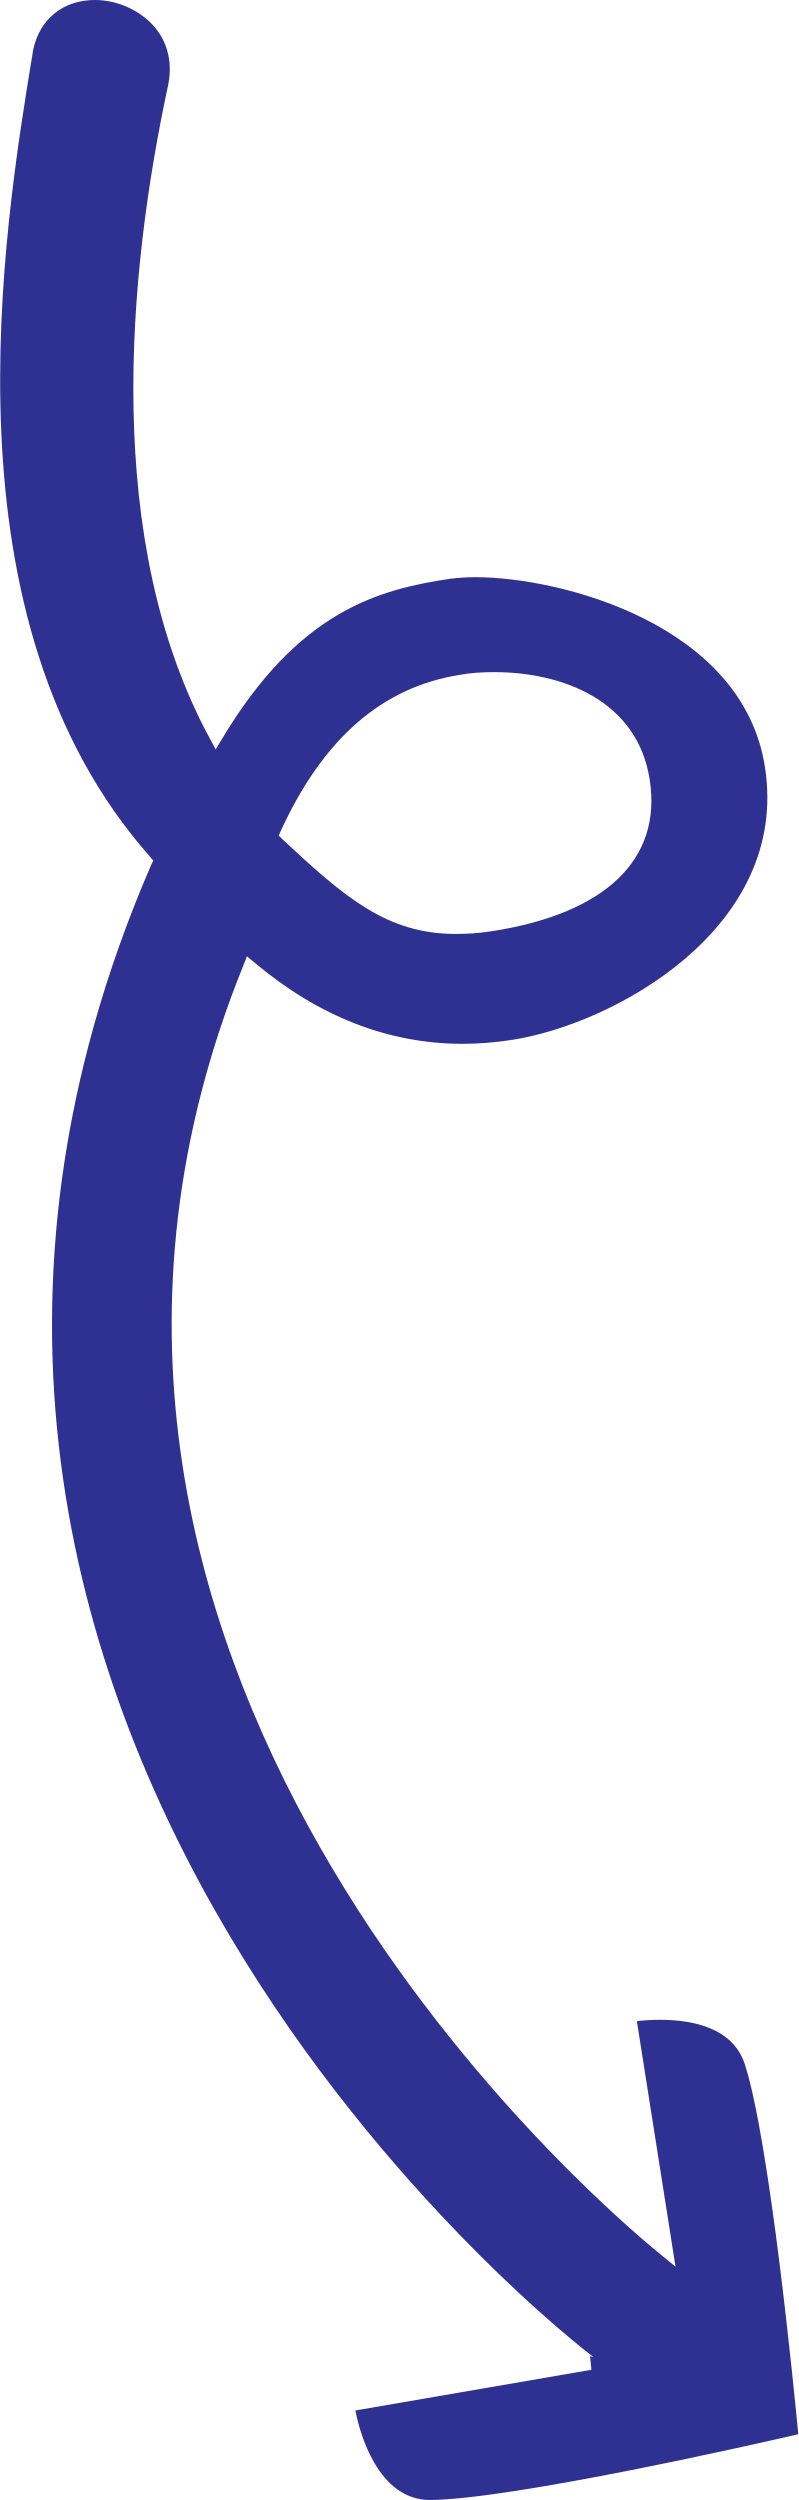
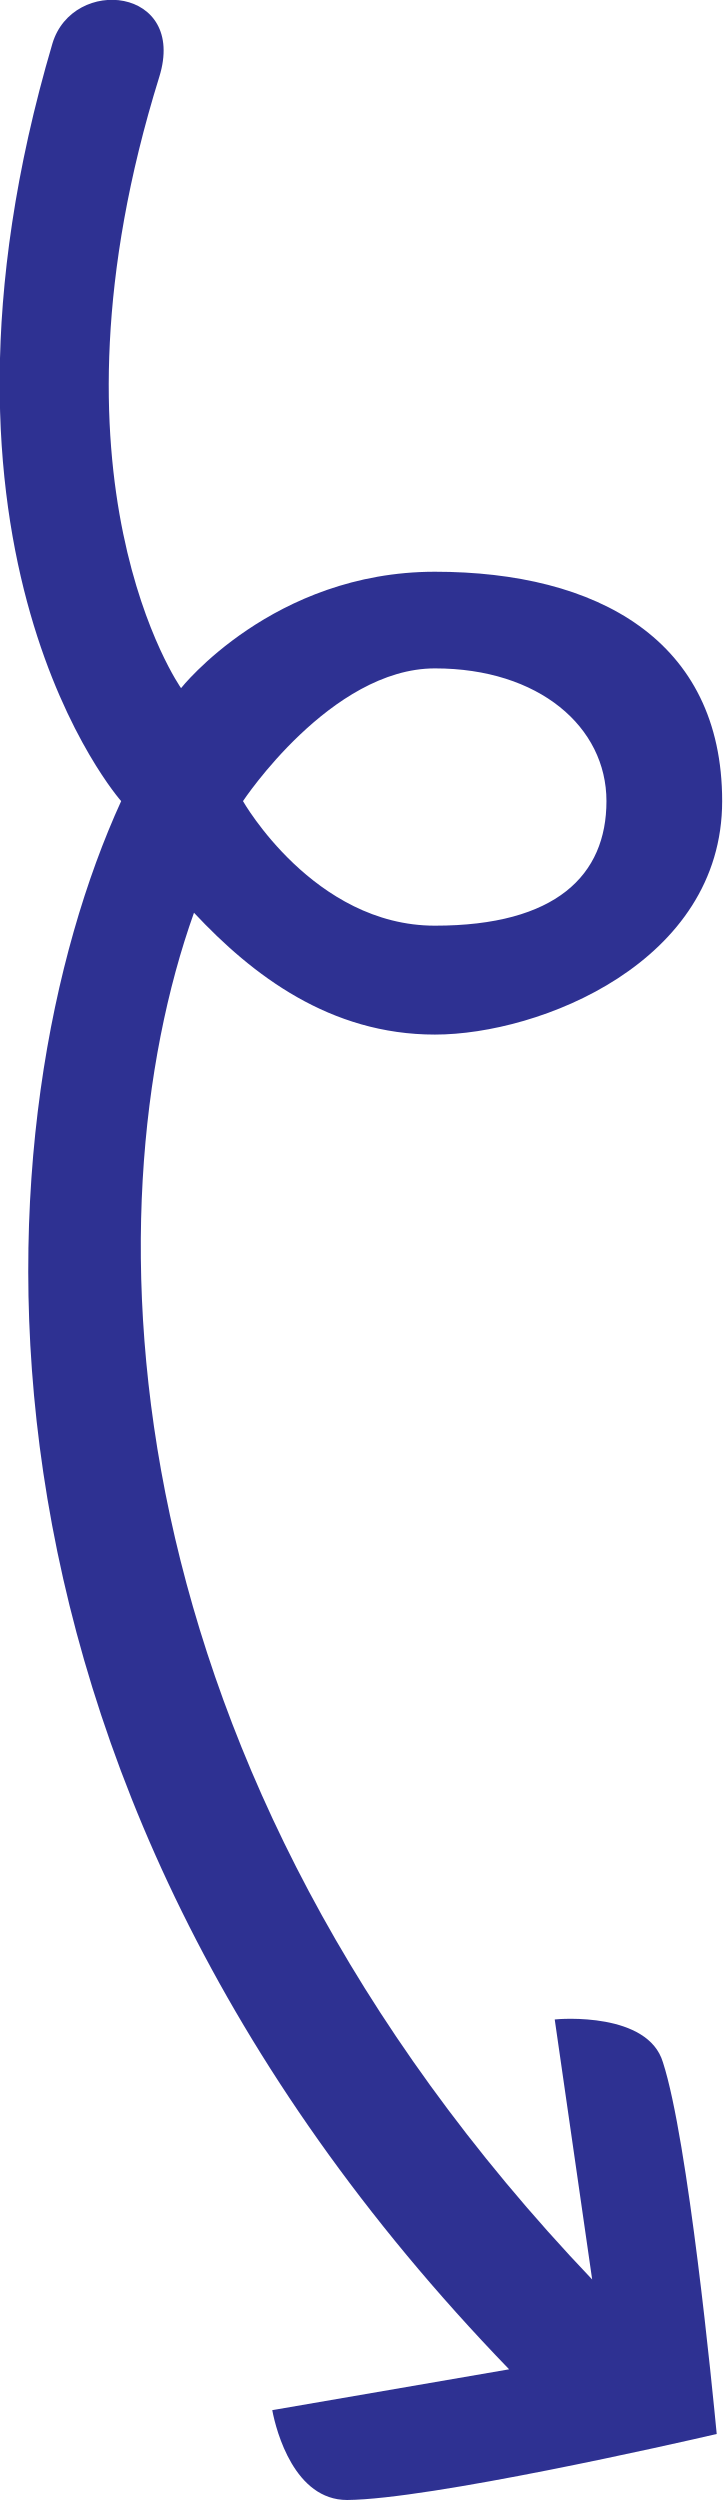
- <svg xmlns="http://www.w3.org/2000/svg" version="1.1" id="Layer_1" x="0px" y="0px" viewBox="0 0 117.7 368.6" style="enable-background:new 0 0 117.7 368.6;" xml:space="preserve">
+ <svg xmlns="http://www.w3.org/2000/svg" version="1.1" id="Layer_1" x="0px" y="0px" viewBox="0 0 106.1 367.3" style="enable-background:new 0 0 106.1 367.3;" xml:space="preserve">
  <style type="text/css">
	.st0{fill:#2E3192;}
- 	.st1{fill:#2E3191;}
</style>
  <g>
-     <path class="st0" d="M63.4,368.6c-7.7,0-10.4-10-11-13.2l34.8-6l-0.2-2l0.5,0.1c-1.3-0.8-120.5-92.3-65.2-220l0.3-0.6l-0.4-0.5   C-8.9,91.4,0.4,34.6,4.9,7.3C5.9,2.7,9.4,0,14,0c3.4,0,6.8,1.6,8.9,4.1c1.3,1.6,2.7,4.4,1.9,8.4c-6,27.9-9.7,67.3,6.2,96.5l0.8,1.5   l0.9-1.5c11.3-18.9,23-22.1,33.9-23.7c1-0.1,2.1-0.2,3.5-0.2c12.5,0,39.5,6.9,42.7,28.1c3.6,23.7-22.4,37.8-37.2,40.1   c-2.5,0.4-5,0.6-7.4,0.6c-10.9,0-21.2-4-30.7-12l-1.1-0.9l-0.5,1.3C-5.4,244.2,86.7,323.7,97.4,332.4l2.2,1.8L93.9,298   c0.8-0.1,2-0.2,3.4-0.2c4.7,0,10.7,1.1,12.5,6.5c3.7,11.4,7.3,48.4,7.9,54.6C111.7,360.3,75.5,368.5,63.4,368.6z M72.9,99.1   c-1.8,0-3.5,0.1-5.1,0.4c-11.4,1.8-20.1,9.3-26.4,23l-0.3,0.7l0.5,0.5c9.3,8.7,15.5,14,25.6,14c1.7,0,3.4-0.1,5.3-0.4   c16.8-2.6,25.1-10.6,23.3-22.3C94,103.2,82.8,99.1,72.9,99.1z" />
+     <path class="st0" d="M51,367.3c-7.7,0-10.4-10-11-13.2l34.8-6c-86-89-77.5-185.5-57-230.4c0,0-32.2-36.3-10.1-111.3   c3-10,19.8-8.3,15.7,4.9c-18.4,59.2,3.2,89.8,3.2,89.8S40.1,84,63.9,84s42.2,10,42.2,33.7S79.3,152,63.9,152s-26.8-8.7-35.4-17.9   C12.9,177.9,15.2,259.5,87,334.9l-5.5-38.2c0.8-0.1,13.7-1.1,15.9,6.3c3.7,11.4,7.3,48.4,7.9,54.6C99.3,359,63.1,367.2,51,367.3z    M63.9,98.2c-15.3,0-28.2,19.5-28.2,19.5S46.1,136,63.9,136s25.2-7.4,25.2-18.3S79.2,98.2,63.9,98.2z" />
  </g>
-   <path class="st1" d="M192.2,7.1c-4.9,29.7-13.1,85.4,17.5,120c-55.8,128.9,65,221.3,65.6,221.3l-35.8,6.1c0,0,2.1,15,12.2,15  c13.4-0.1,55.4-9.9,55.4-9.9s-3.9-43.1-8-55.7c-3.2-9.6-18.1-6.9-18.1-6.9l5.4,34.6c-3.2-2.6-103.9-83.8-61.2-189.1  c10,8.4,22.8,14.1,38.9,11.6s41.7-17.2,38-41.2c-3.7-24-36.7-30.3-47.3-28.7s-22.9,4.5-34.7,24.2C202.9,77,209.5,33.6,214,12.7  C216.9-1.3,195.5-6.9,192.2,7.1L192.2,7.1z M230.5,122.8c6.9-14.9,16.1-20.9,25.7-22.4c9.6-1.5,24.8,1.2,26.9,14.5  c2,13.3-9.7,19.2-22.5,21.2C247.7,138.1,241.3,132.9,230.5,122.8z" />
</svg>
